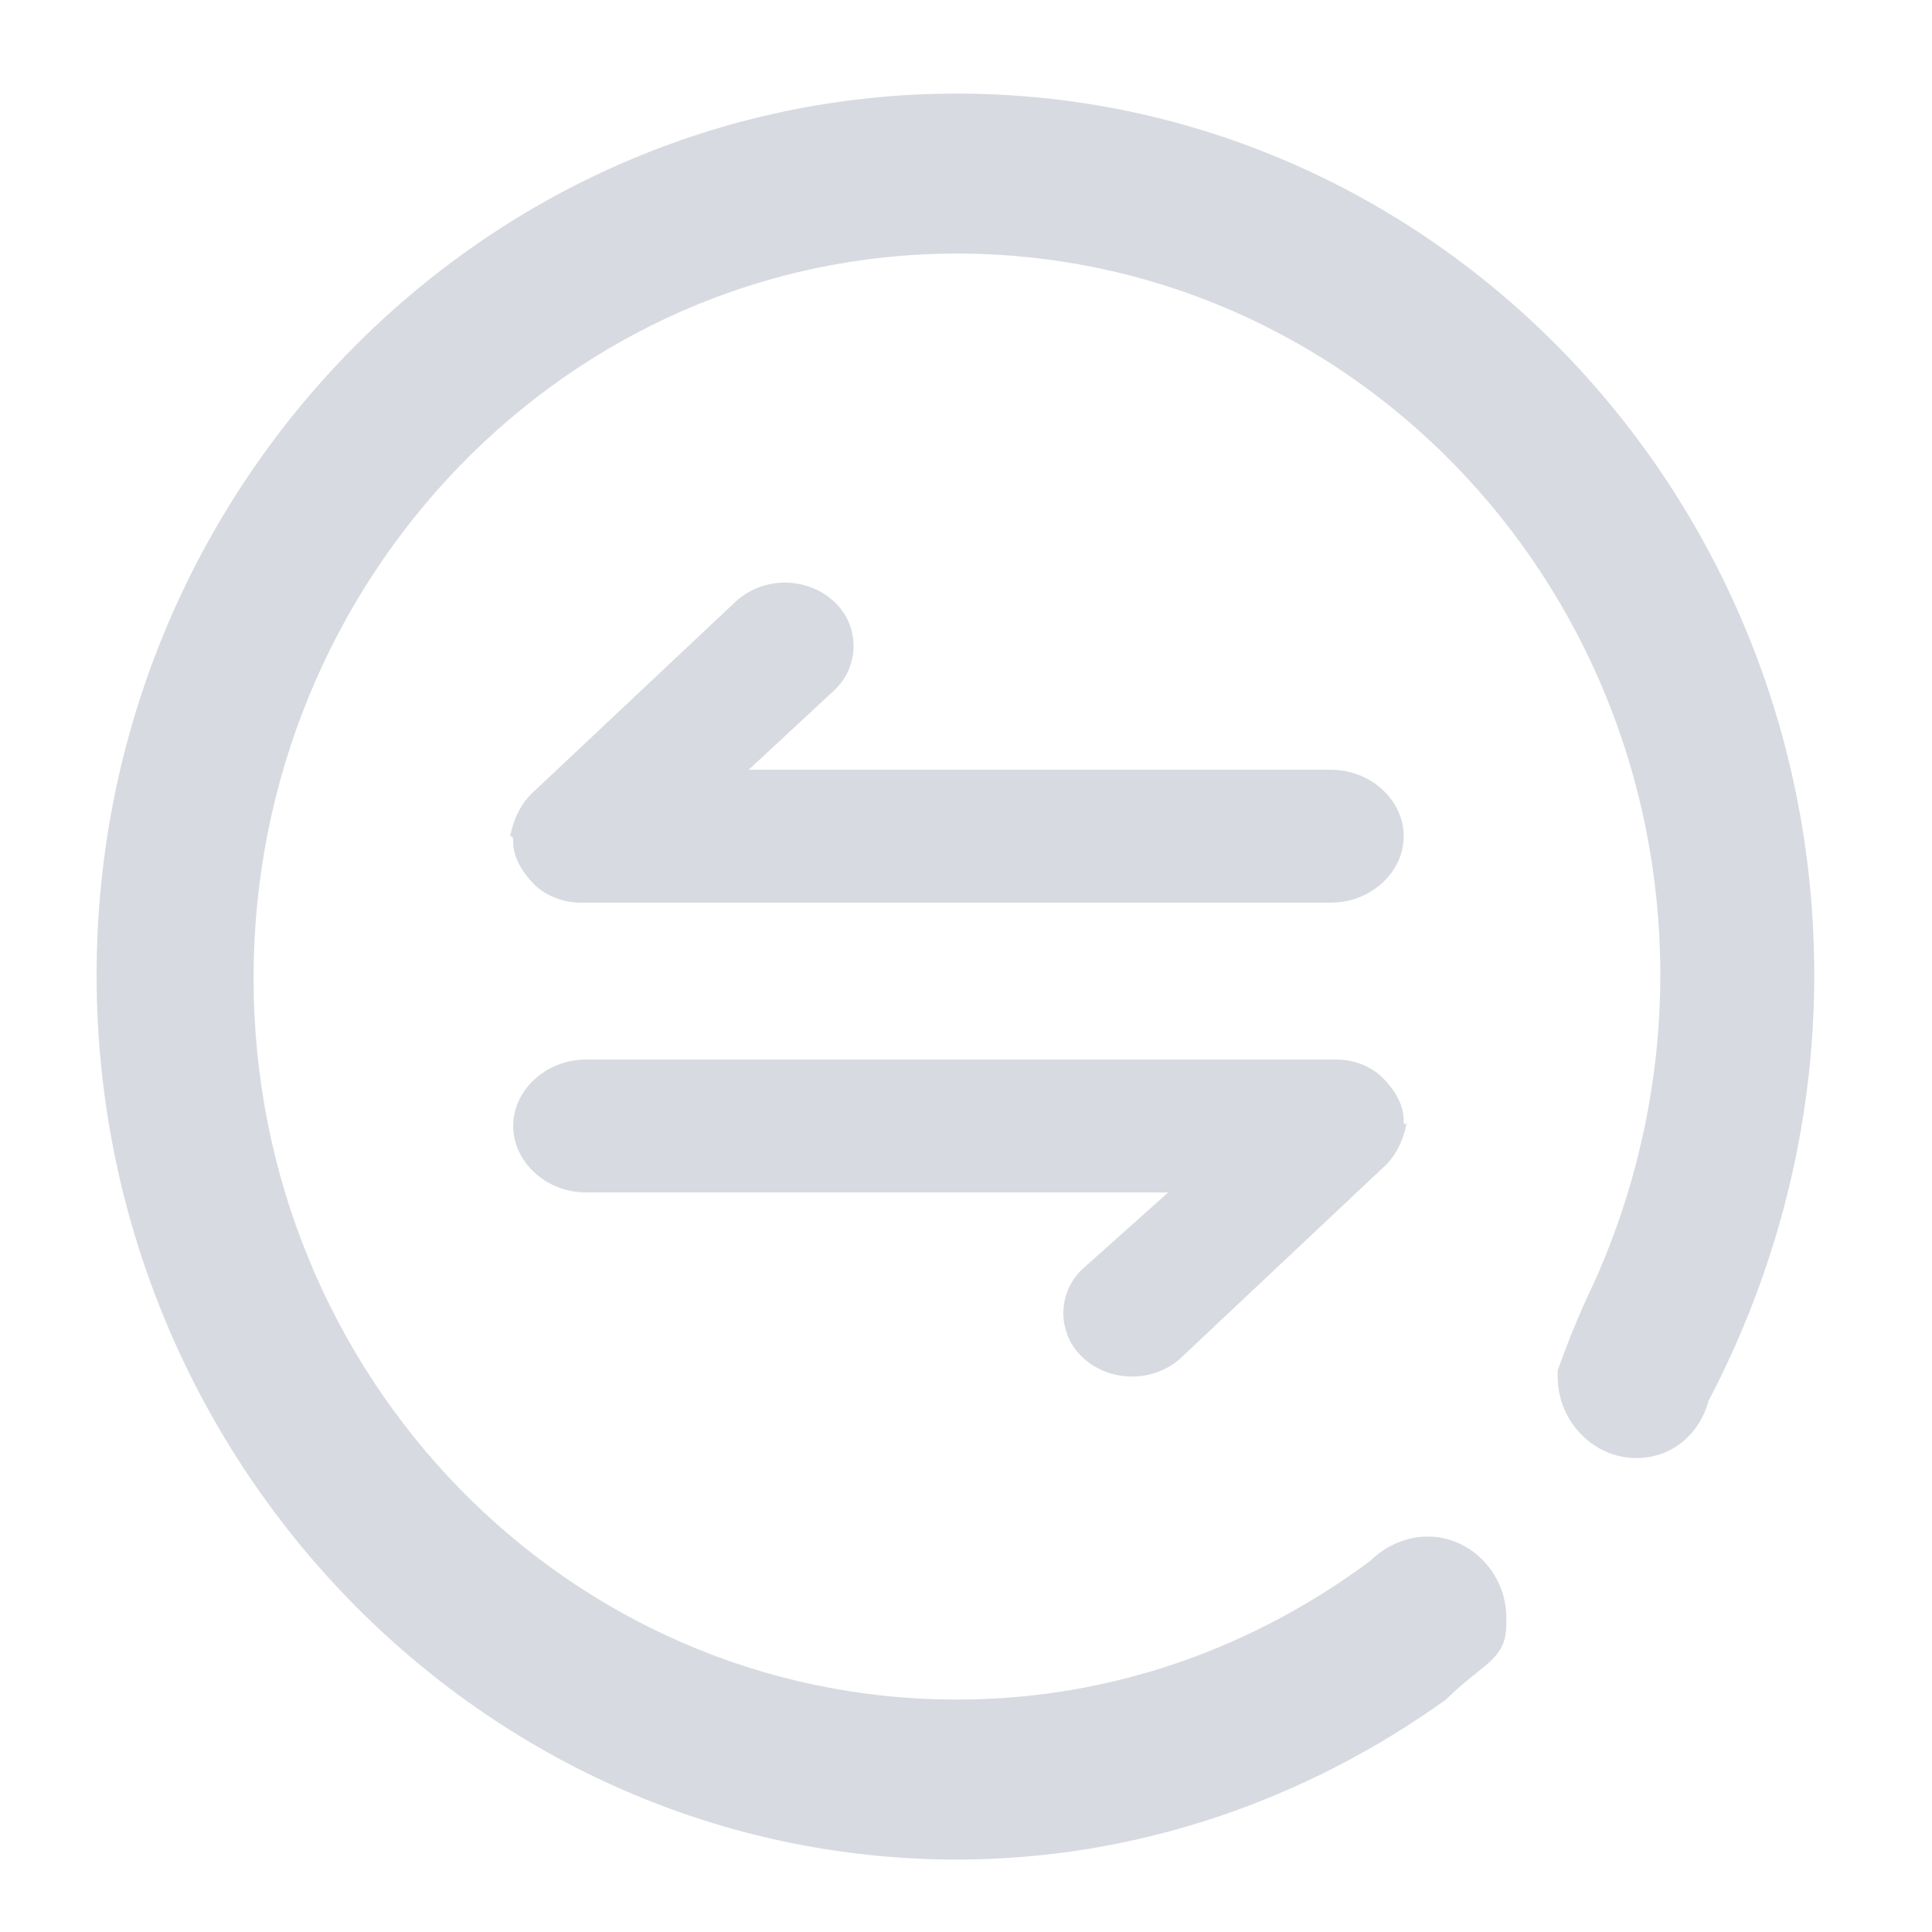
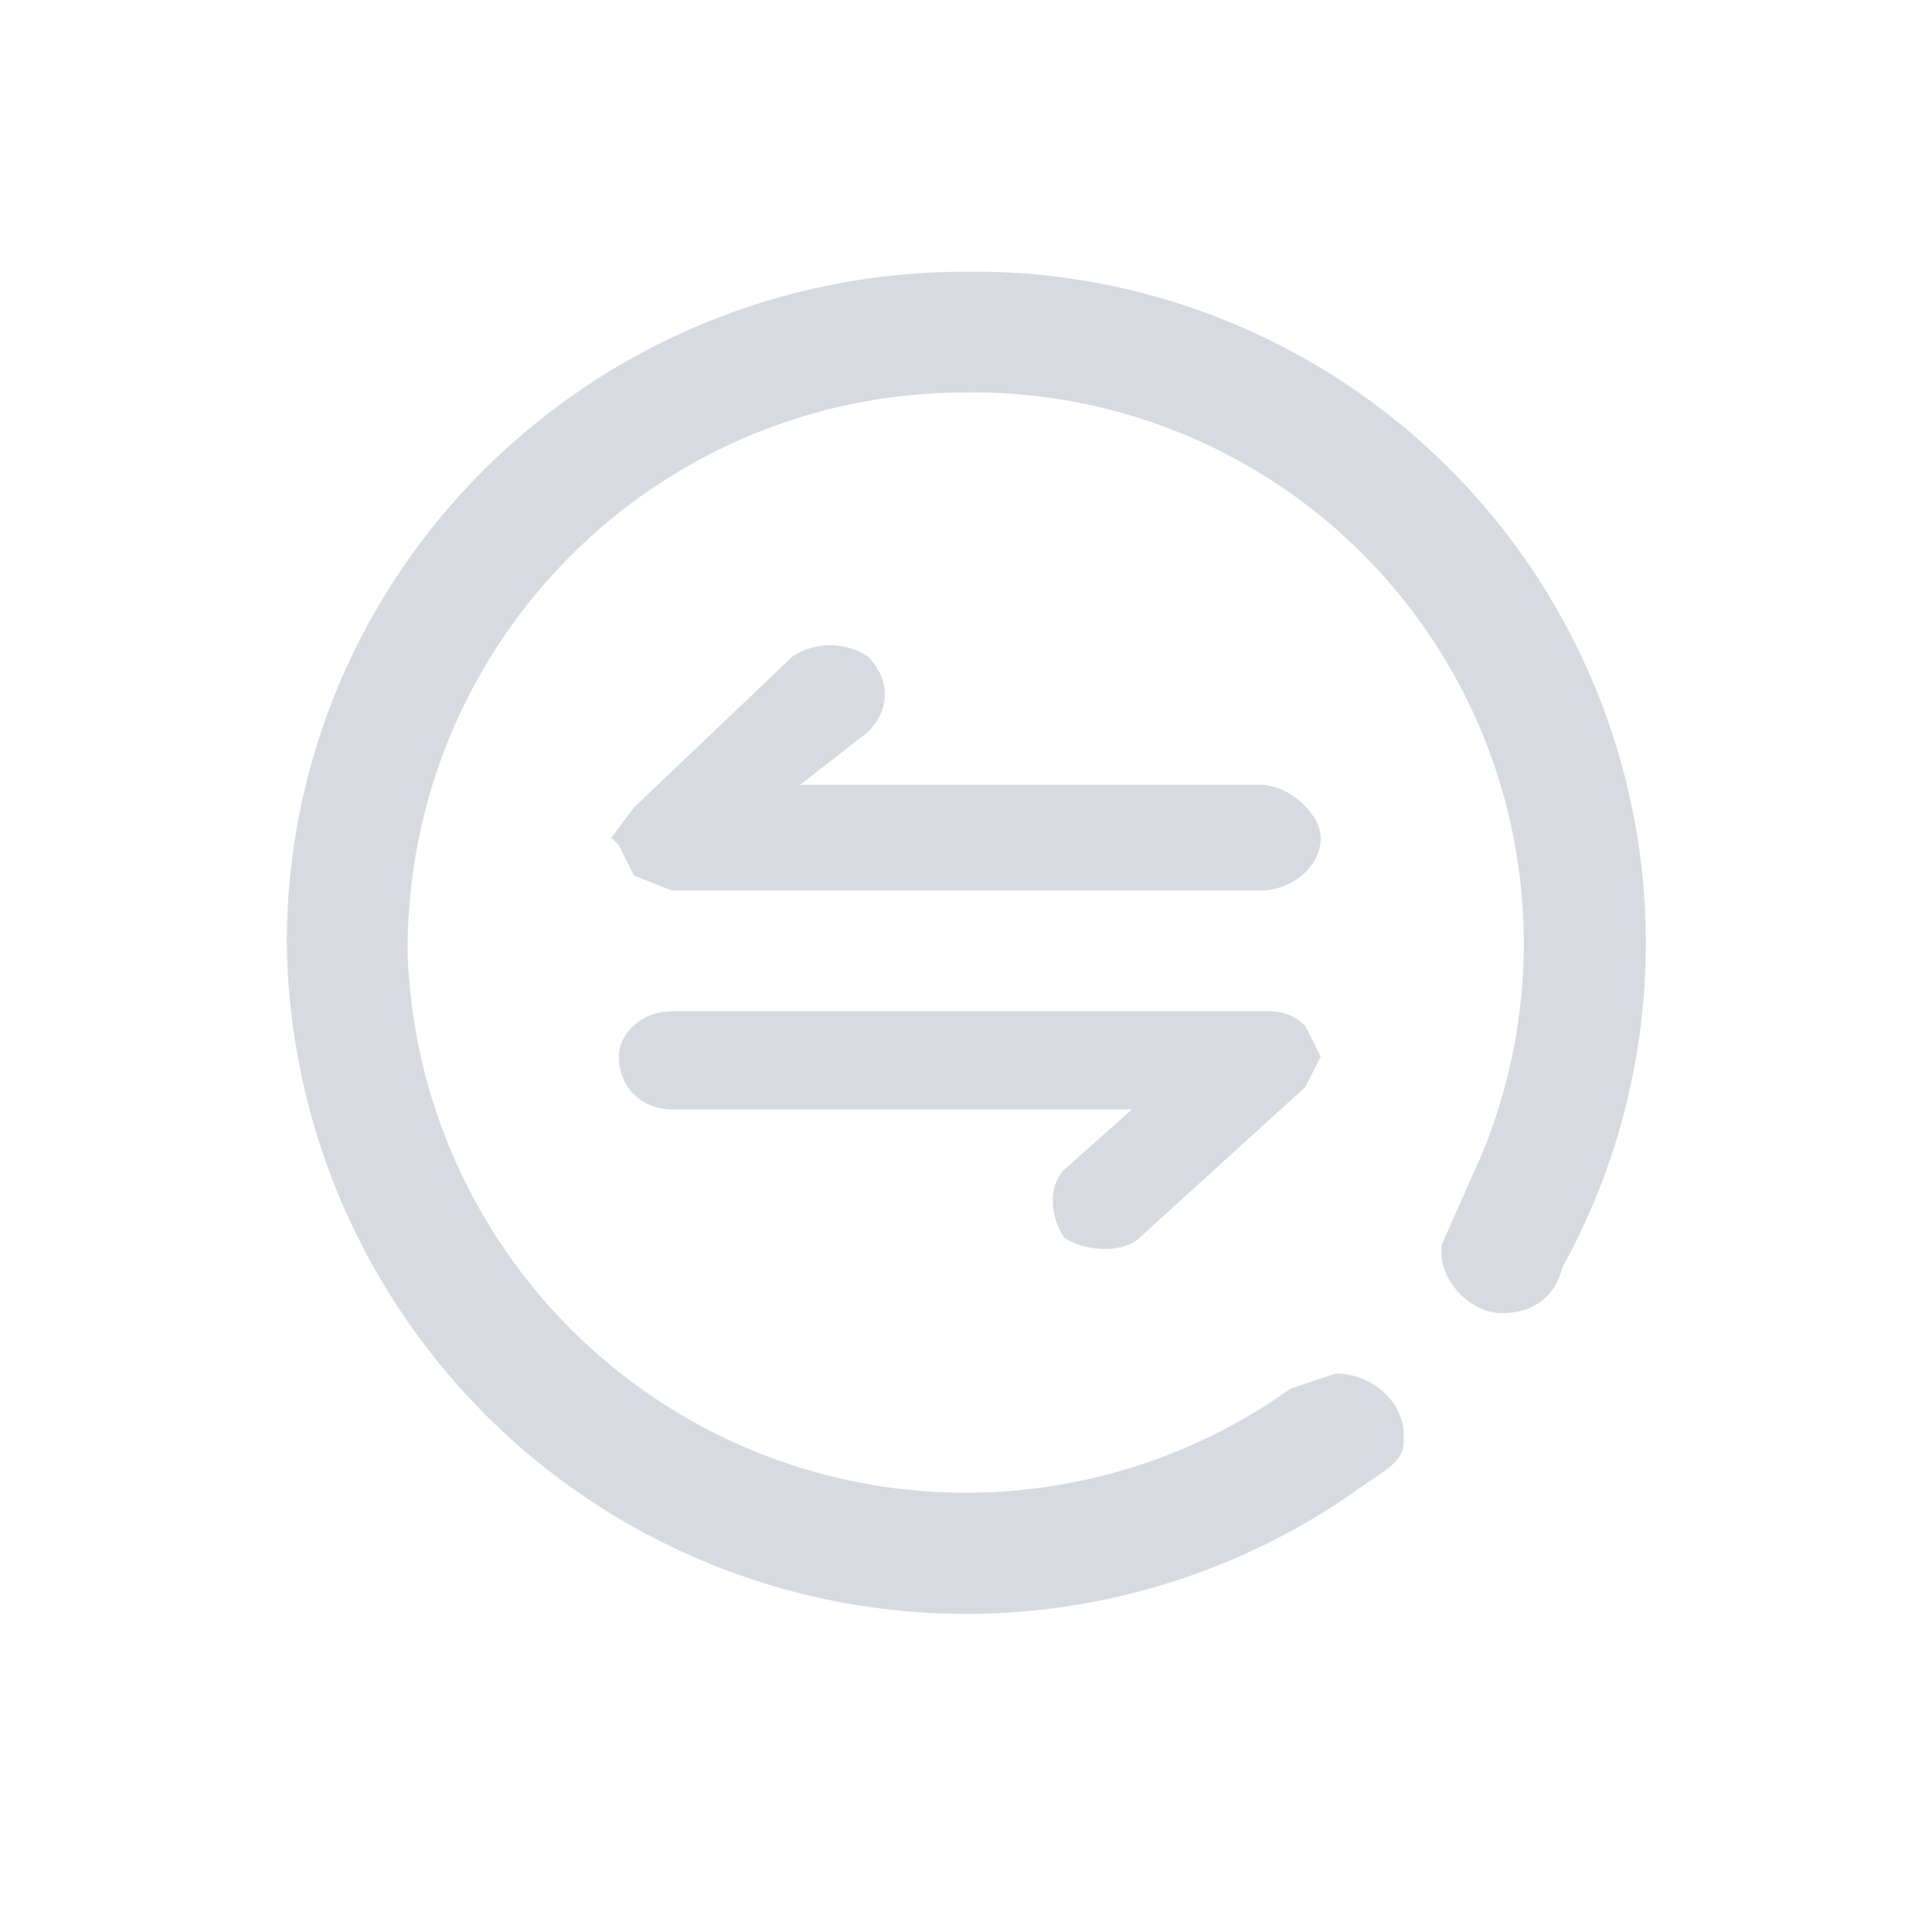
- <svg xmlns="http://www.w3.org/2000/svg" viewBox="0 0 1024 1024" fill="#d7dae0">
-   <path d="M507.2 49.6C256 49.6 51.2 259.2 51.2 516.8S256 985.6 507.2 985.6c96 0 185.6-32 259.2-84.8 19.2-19.2 32-20.8 32-40l0-3.2c0-24-19.2-43.2-41.6-43.2-11.2 0-22.4 4.8-30.4 12.8-62.4 46.4-137.6 73.6-219.2 73.6-206.4 0-372.8-171.2-372.8-382.4 0-211.2 166.4-384 372.8-384S880 305.6 880 516.8c0 57.6-12.8 113.6-35.2 163.2 0 0-9.6 19.2-19.2 46.4l0 3.2c0 24 19.2 43.2 41.6 43.2 19.2 0 33.6-12.8 38.4-30.4l0 0c35.2-67.2 56-144 56-225.6C961.6 259.2 758.4 49.6 507.2 49.6L507.2 49.6zM272 446.4c0 8 4.8 16 11.2 22.4 6.4 6.4 16 9.6 24 9.6l0 0c1.6 0 3.2 0 3.2 0l395.2 0c20.8 0 38.4-16 38.4-35.2 0-19.2-17.6-35.2-38.4-35.2l-308.8 0 44.8-41.6c14.4-12.8 14.4-35.2 0-48-14.4-12.8-36.8-12.8-51.2 0l-108.8 102.4c-6.4 6.4-9.6 14.4-11.2 22.4l0 0C272 443.2 272 444.8 272 446.4L272 446.4 272 446.4 272 446.4zM744 593.6c0-8-4.8-16-11.2-22.4-6.4-6.4-16-9.6-24-9.6l0 0c-1.6 0-3.2 0-3.2 0l-395.2 0c-20.8 0-38.4 16-38.4 35.2 0 19.2 17.6 35.2 38.4 35.2l308.8 0L574.4 672c-14.4 12.8-14.4 35.2 0 48 14.4 12.8 36.8 12.8 51.2 0l108.8-102.4c6.4-6.4 9.6-14.4 11.2-22.4l0 0C744 596.8 744 595.2 744 593.6L744 593.6 744 593.6 744 593.6zM576 739.2" />
+ <svg xmlns="http://www.w3.org/2000/svg" viewBox="0 0 256 256" fill="#d7dae0">
+   <path d="M128 36c-50 0-90 40-90 89a90 90 0 0 0 141 73c4-3 7-4 7-7v-1c0-4-4-8-9-8l-6 2a74 74 0 0 1-117-58c0-41 33-74 74-74a73 73 0 0 1 67 104l-4 9v1c0 4 4 8 8 8s7-2 8-6a89 89 0 0 0-79-132zm-46 76l2 4 5 2h78c4 0 8-3 8-7 0-3-4-7-8-7h-61l9-7c3-3 3-7 0-10-3-2-7-2-10 0l-21 20-3 4 1 1zm93 28l-2-4c-2-2-4-2-5-2H89c-4 0-7 3-7 6 0 4 3 7 7 7h61l-9 8c-2 2-2 6 0 9 3 2 8 2 10 0l22-20 2-4zm-33 28" />
</svg>
